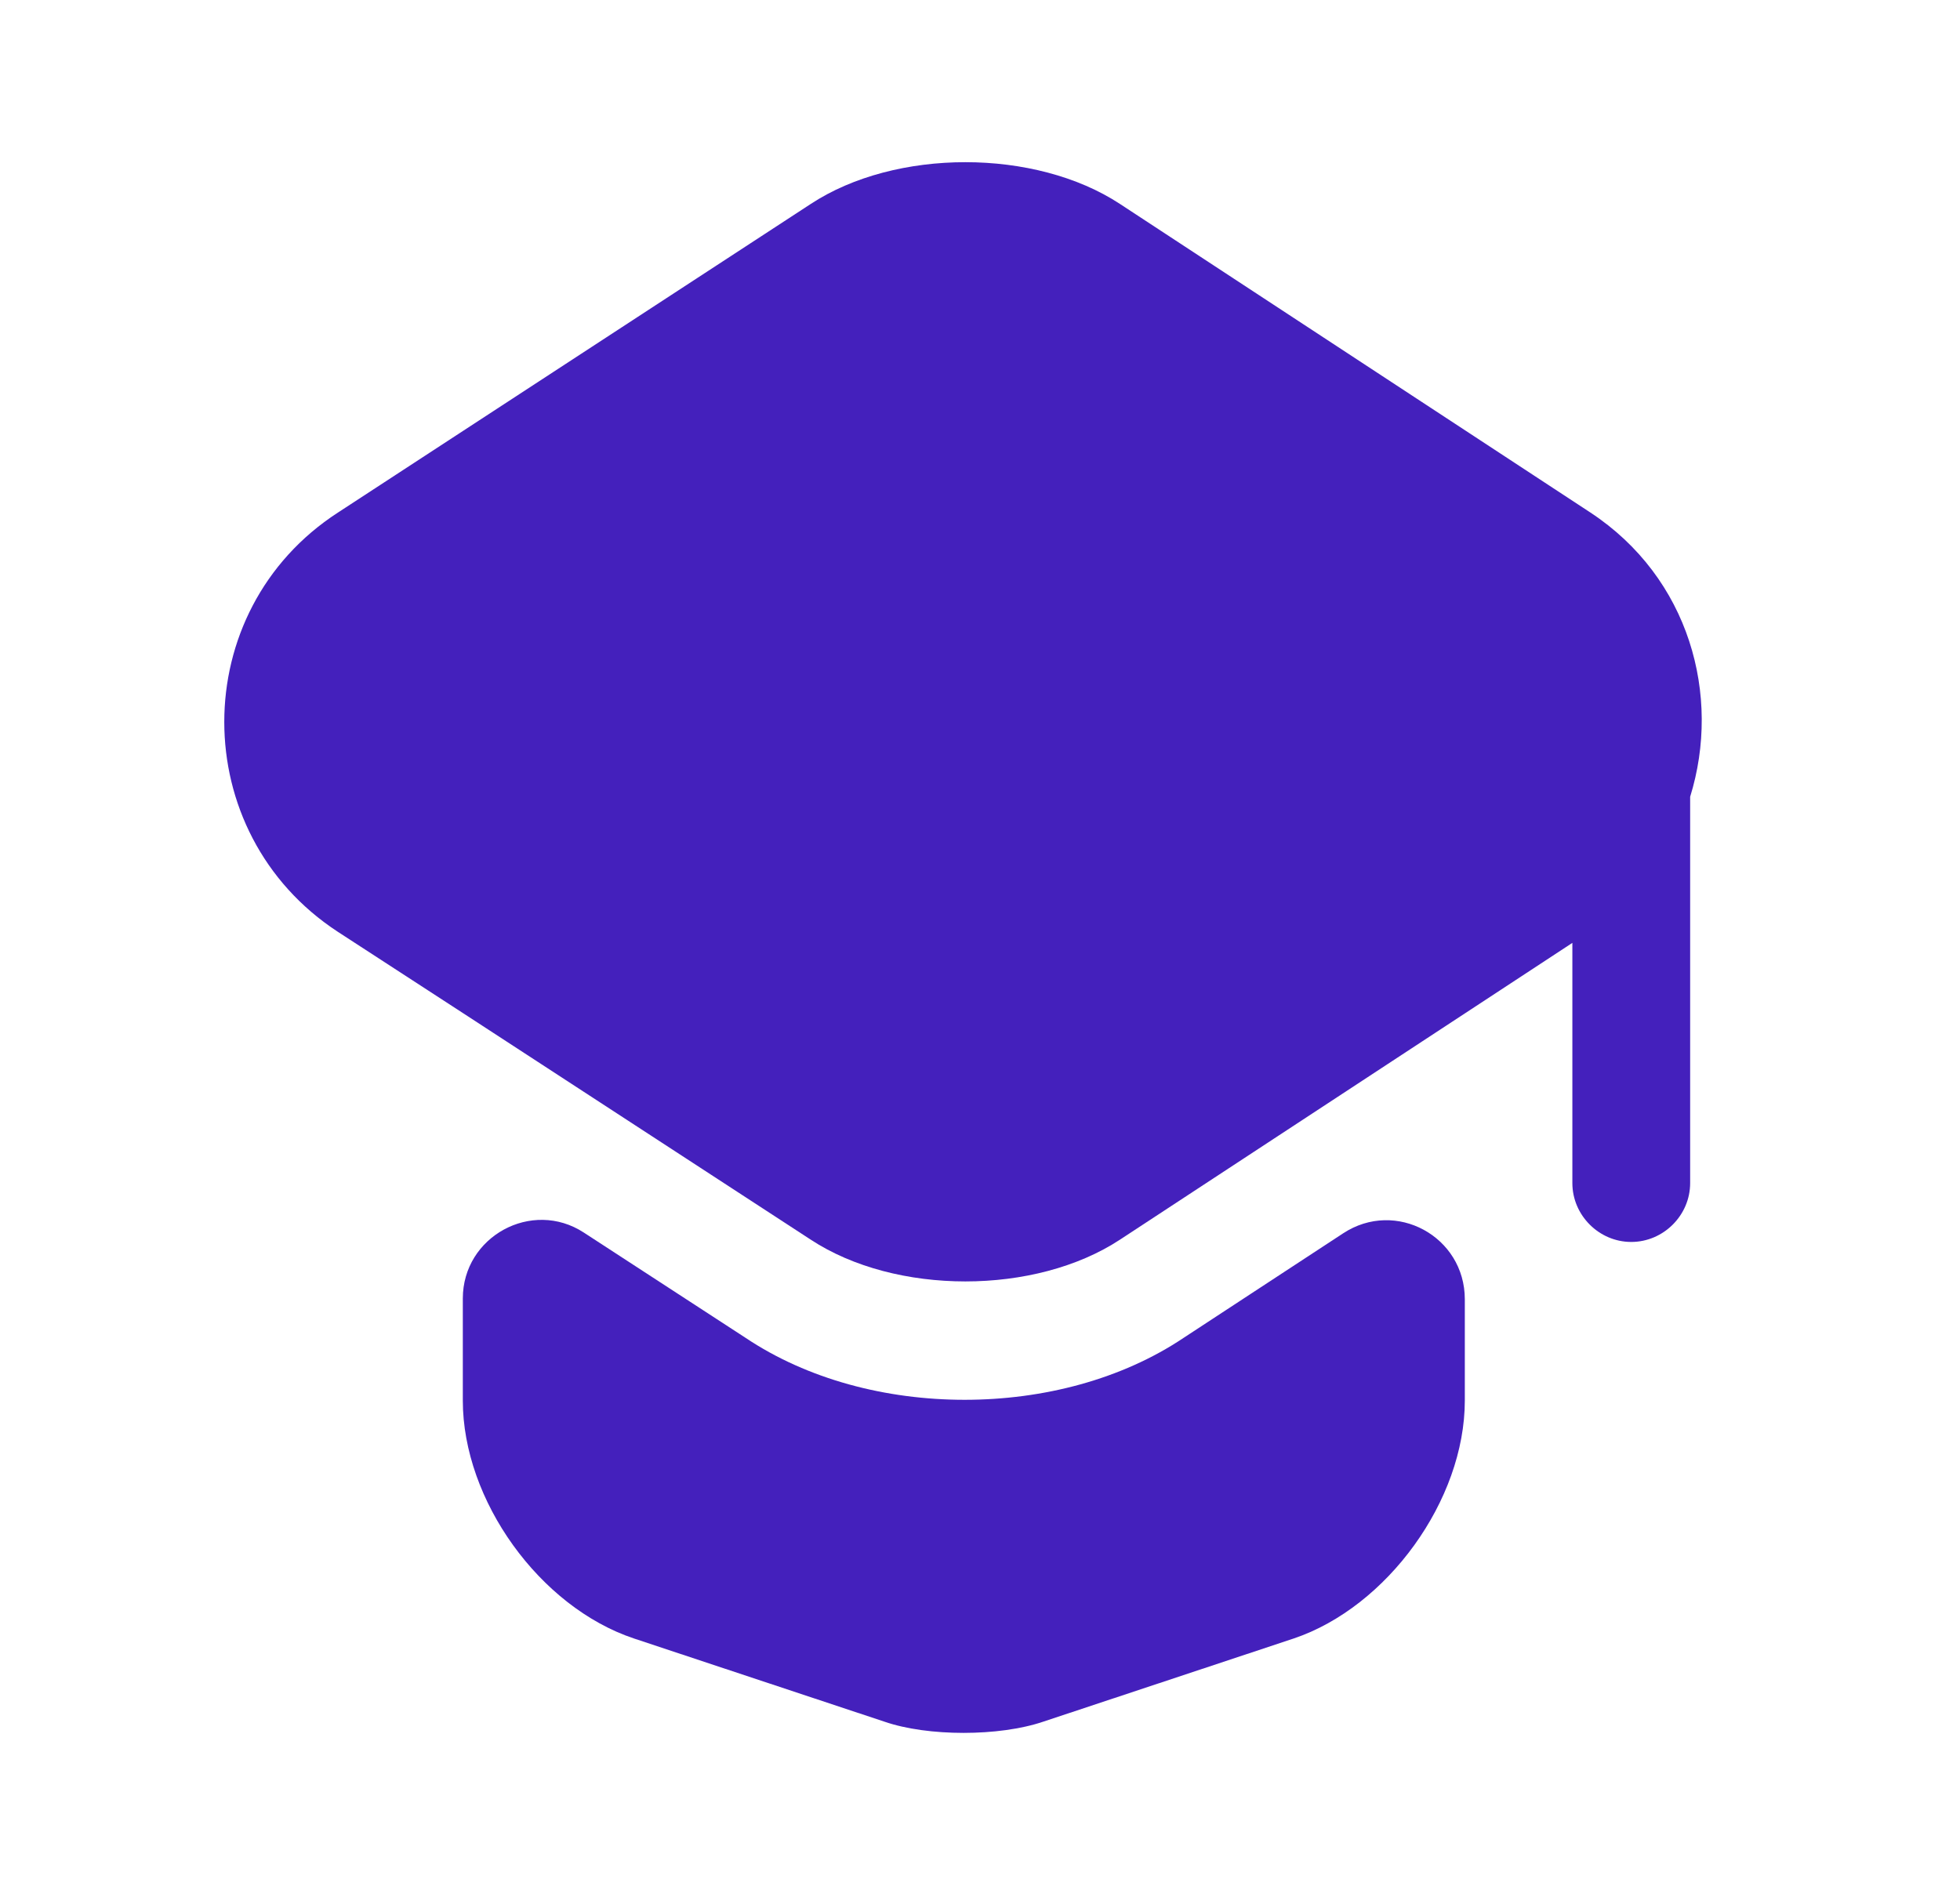
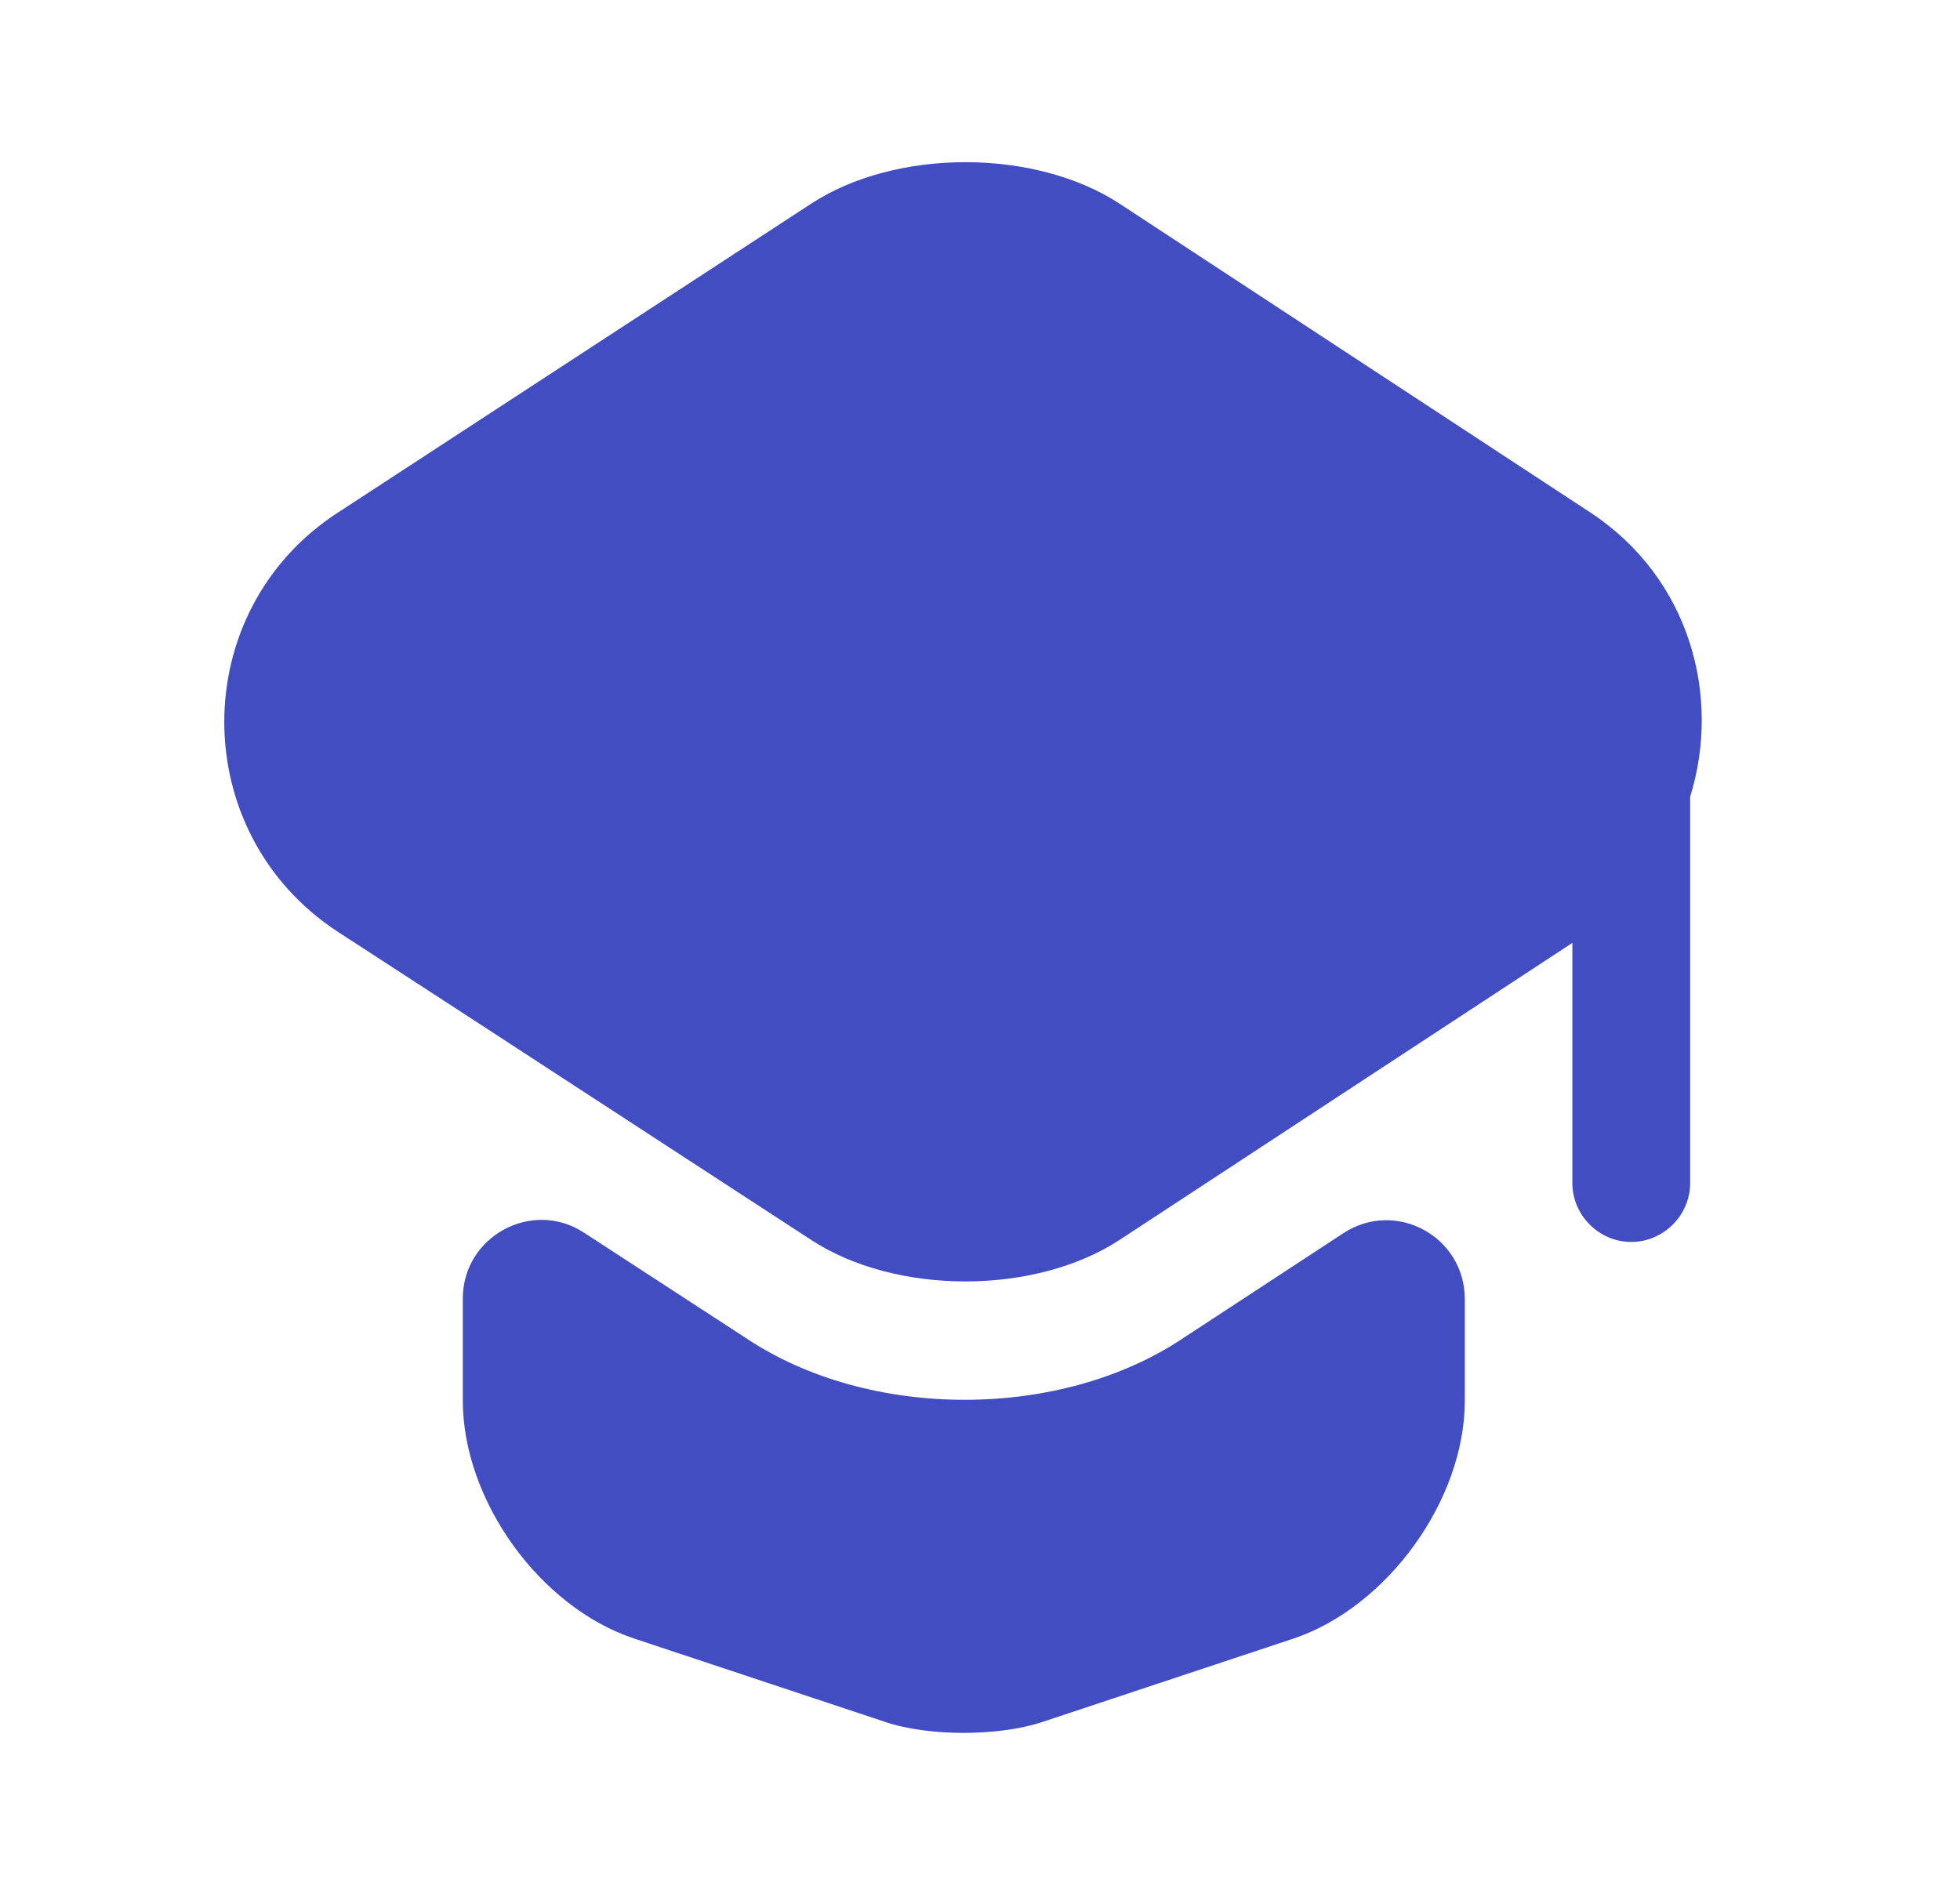
<svg xmlns="http://www.w3.org/2000/svg" width="31" height="30" viewBox="0 0 31 30" fill="none">
-   <path d="M21.243 19.51C22.075 18.963 23.168 19.559 23.168 20.553V22.155C23.168 23.733 21.939 25.422 20.461 25.919L16.499 27.235C15.803 27.471 14.673 27.471 13.99 27.235L10.028 25.919C8.537 25.422 7.32 23.733 7.32 22.155V20.541C7.32 19.559 8.413 18.963 9.233 19.497L11.791 21.162C12.773 21.82 14.015 22.143 15.257 22.143C16.499 22.143 17.741 21.82 18.722 21.162L21.243 19.51Z" fill="#4420BC" />
-   <path d="M25.155 8.108L17.715 3.227C16.374 2.345 14.163 2.345 12.822 3.227L5.345 8.108C2.948 9.661 2.948 13.176 5.345 14.741L7.332 16.032L12.822 19.609C14.163 20.491 16.374 20.491 17.715 19.609L23.167 16.032L24.869 14.915V18.715C24.869 19.224 25.291 19.646 25.8 19.646C26.31 19.646 26.732 19.224 26.732 18.715V12.604C27.229 11.002 26.72 9.139 25.155 8.108Z" fill="#4420BC" />
+   <path d="M21.243 19.51C22.075 18.963 23.168 19.559 23.168 20.553V22.155C23.168 23.733 21.939 25.422 20.461 25.919L16.499 27.235C15.803 27.471 14.673 27.471 13.99 27.235L10.028 25.919C8.537 25.422 7.32 23.733 7.32 22.155V20.541C7.32 19.559 8.413 18.963 9.233 19.497L11.791 21.162C12.773 21.82 14.015 22.143 15.257 22.143C16.499 22.143 17.741 21.82 18.722 21.162L21.243 19.51Z" fill="#424DC1" />
+   <path d="M25.155 8.108L17.715 3.227C16.374 2.345 14.163 2.345 12.822 3.227L5.345 8.108C2.948 9.661 2.948 13.176 5.345 14.741L7.332 16.032L12.822 19.609C14.163 20.491 16.374 20.491 17.715 19.609L23.167 16.032L24.869 14.915V18.715C24.869 19.224 25.291 19.646 25.8 19.646C26.31 19.646 26.732 19.224 26.732 18.715V12.604C27.229 11.002 26.72 9.139 25.155 8.108Z" fill="#424DC1" />
</svg>
